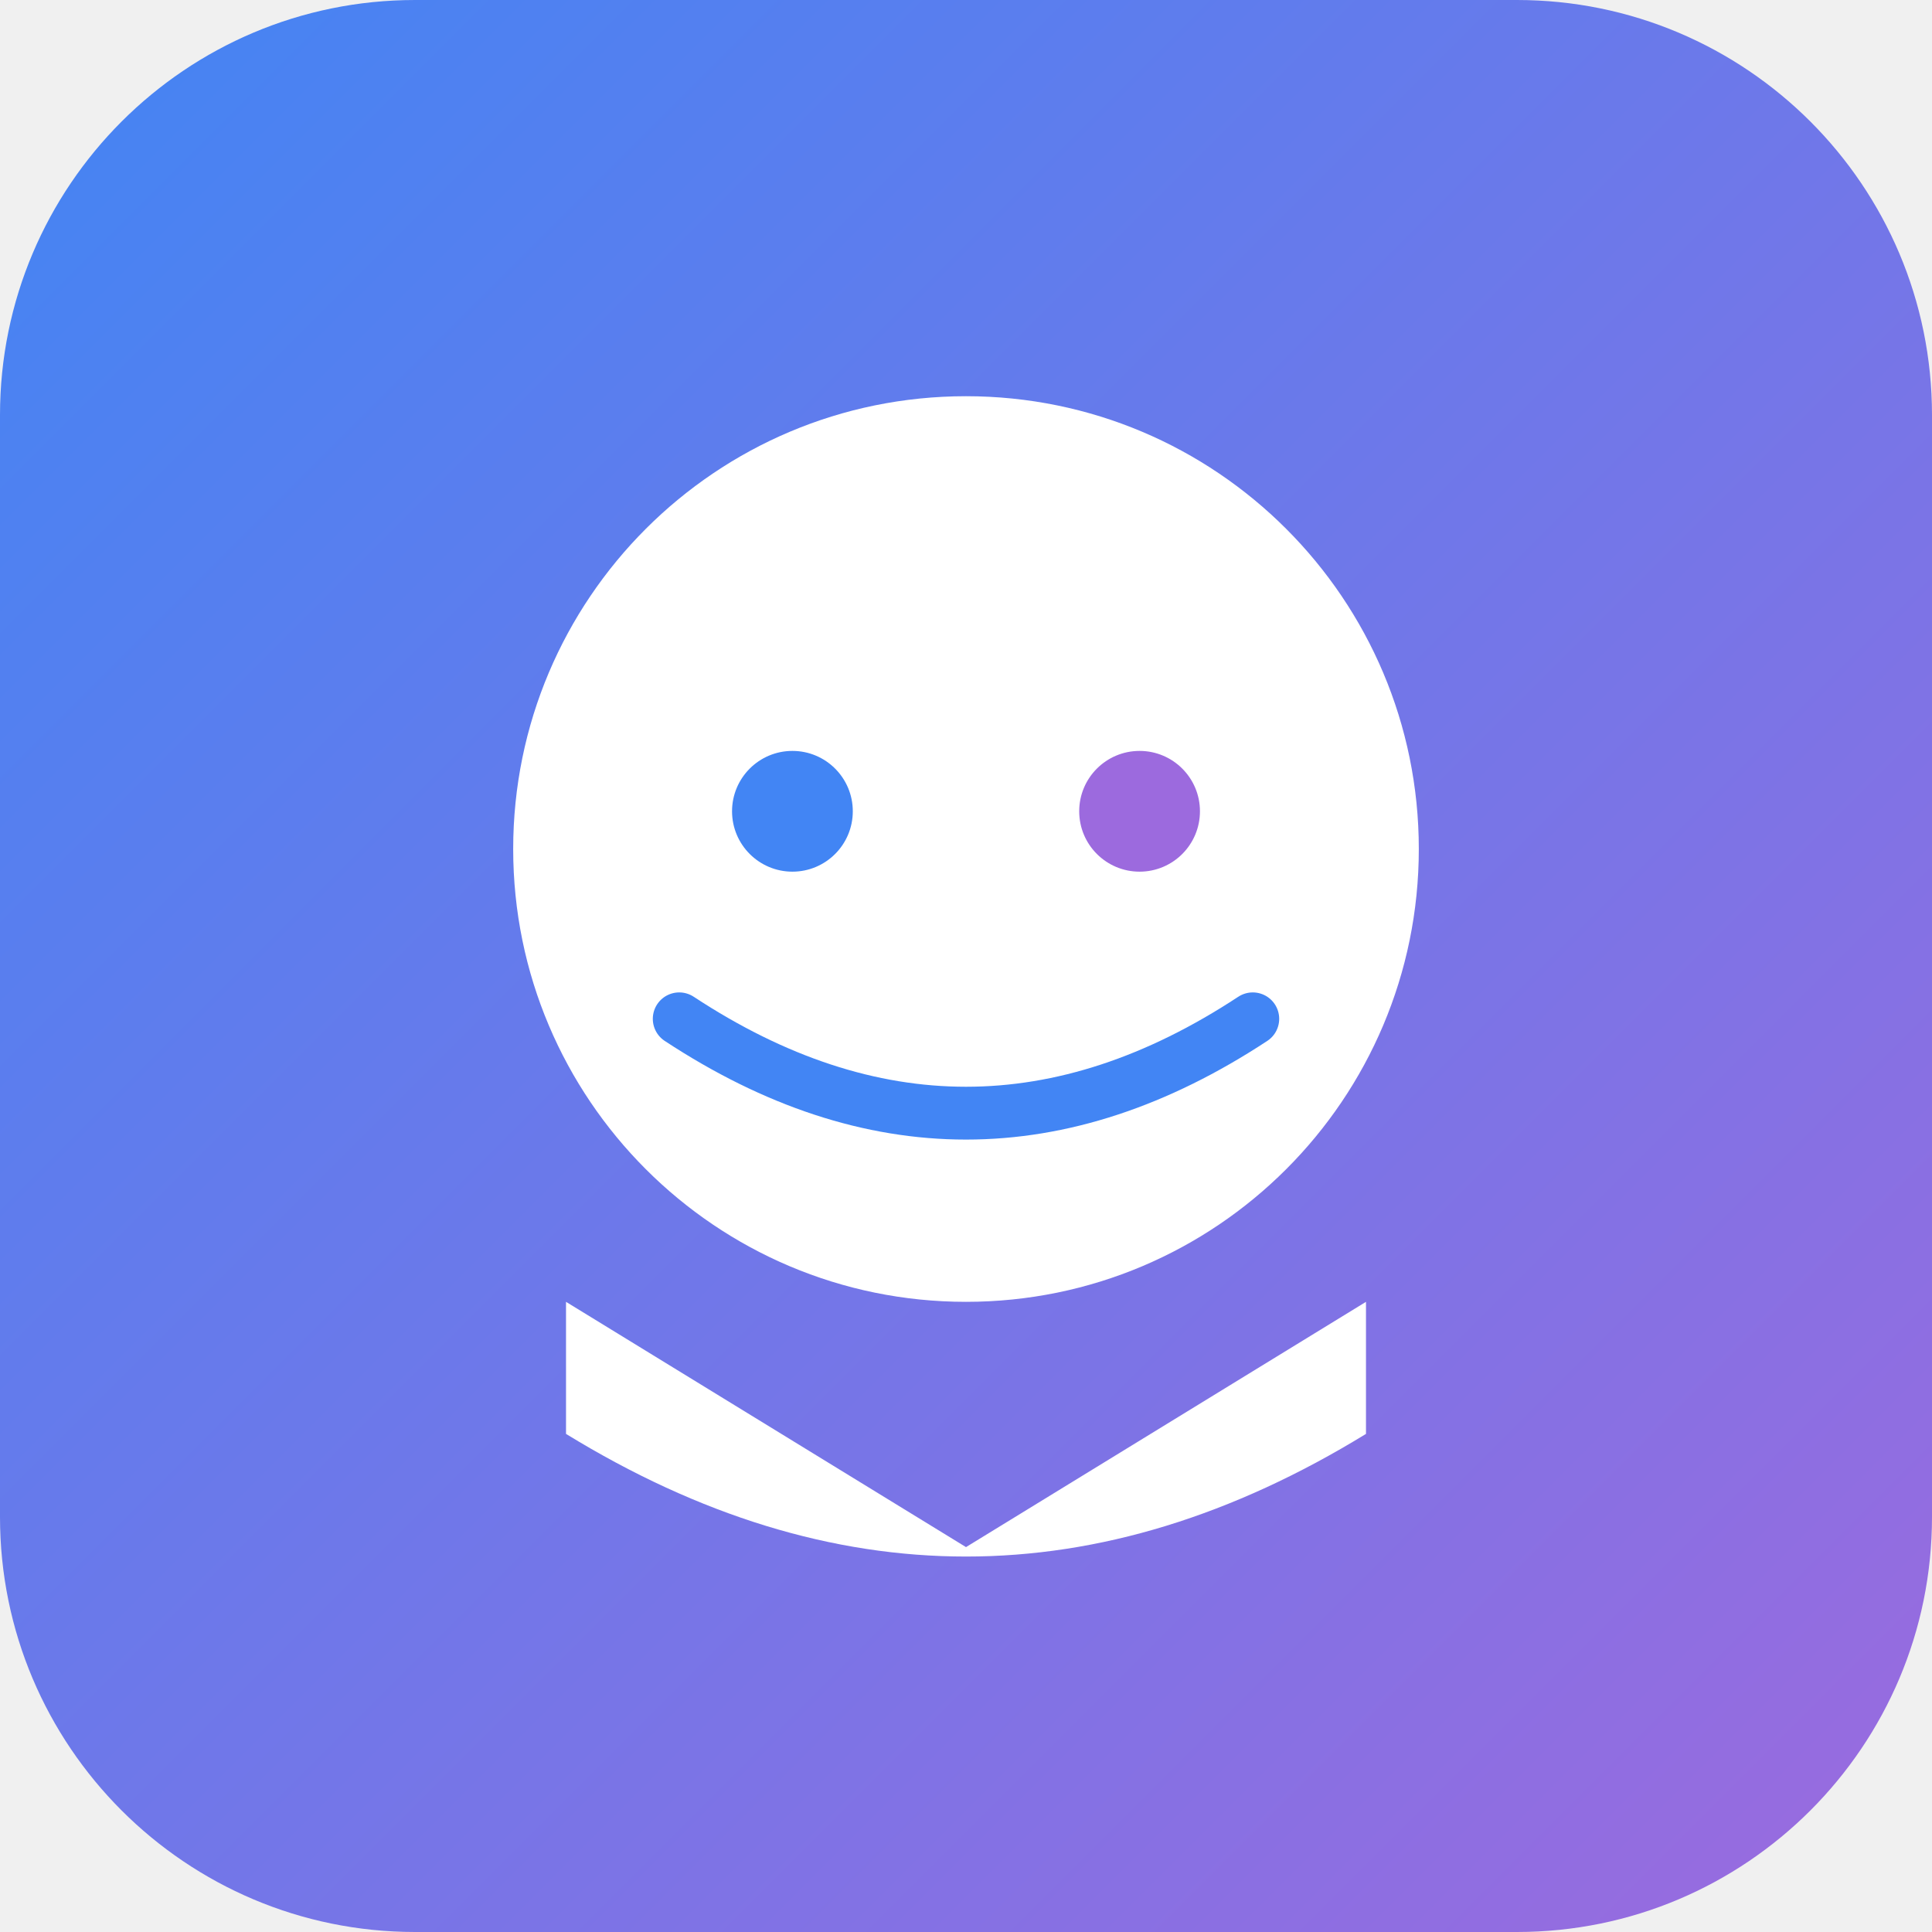
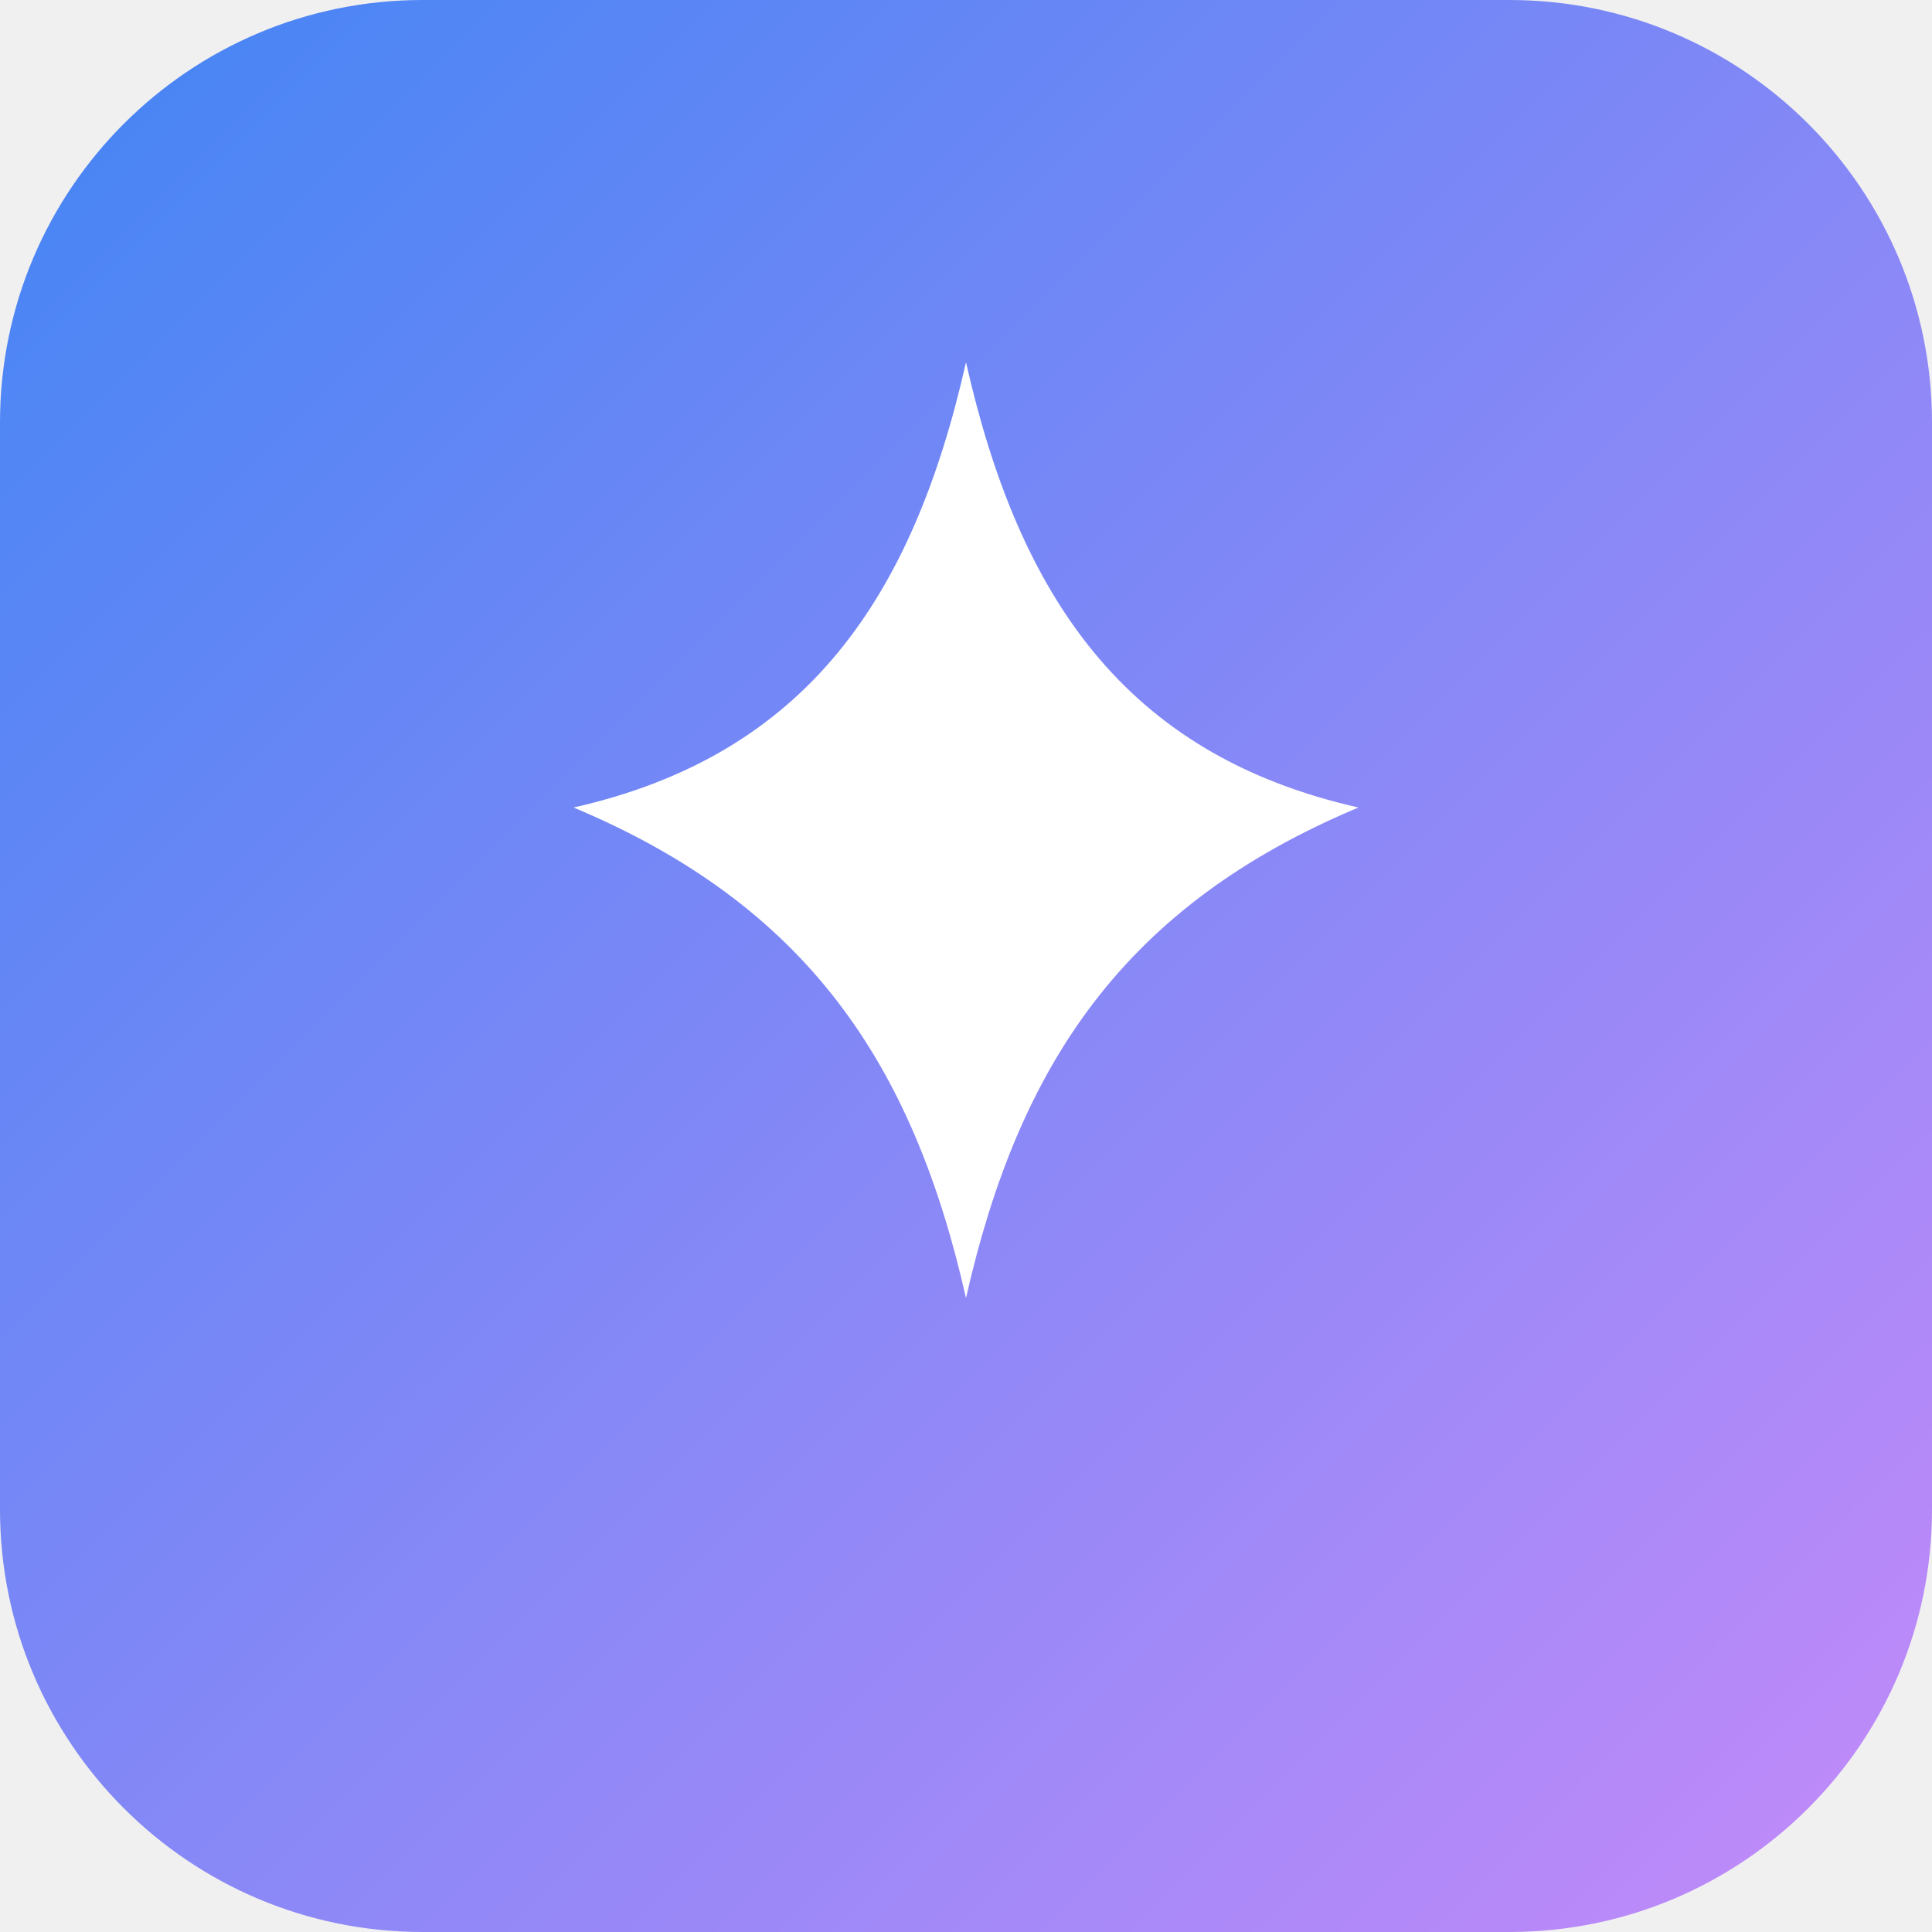
<svg xmlns="http://www.w3.org/2000/svg" viewBox="0 0 512 512">
  <defs>
    <linearGradient id="g" x1="0" y1="0" x2="1" y2="1">
      <stop offset="0" stop-color="#4285F4" />
-       <stop offset="1" stop-color="#9C6ADE" />
+       <stop offset="1" stop-color="#C58AF9" />
    </linearGradient>
  </defs>
-   <rect width="512" height="512" rx="110" fill="url(#g)" />
-   <circle cx="256" cy="225" r="120" fill="#ffffff" />
-   <circle cx="210" cy="215" r="16" fill="#4285F4" />
-   <circle cx="302" cy="215" r="16" fill="#9C6ADE" />
-   <path d="M180 270Q256 320 332 270" stroke="#4285F4" stroke-width="14" stroke-linecap="round" fill="none" />
-   <path d="M150 345L256 410L362 345L362 380Q256 445 150 380Z" fill="#ffffff" />
+   <rect width="512" height="512" rx="112" fill="url(#g)" />
+   <path d="M256 96c14 62 42 104 104 118-62 26-90 68-104 130-14-62-42-104-104-130 62-14 90-56 104-118z" fill="#fff" />
</svg>
